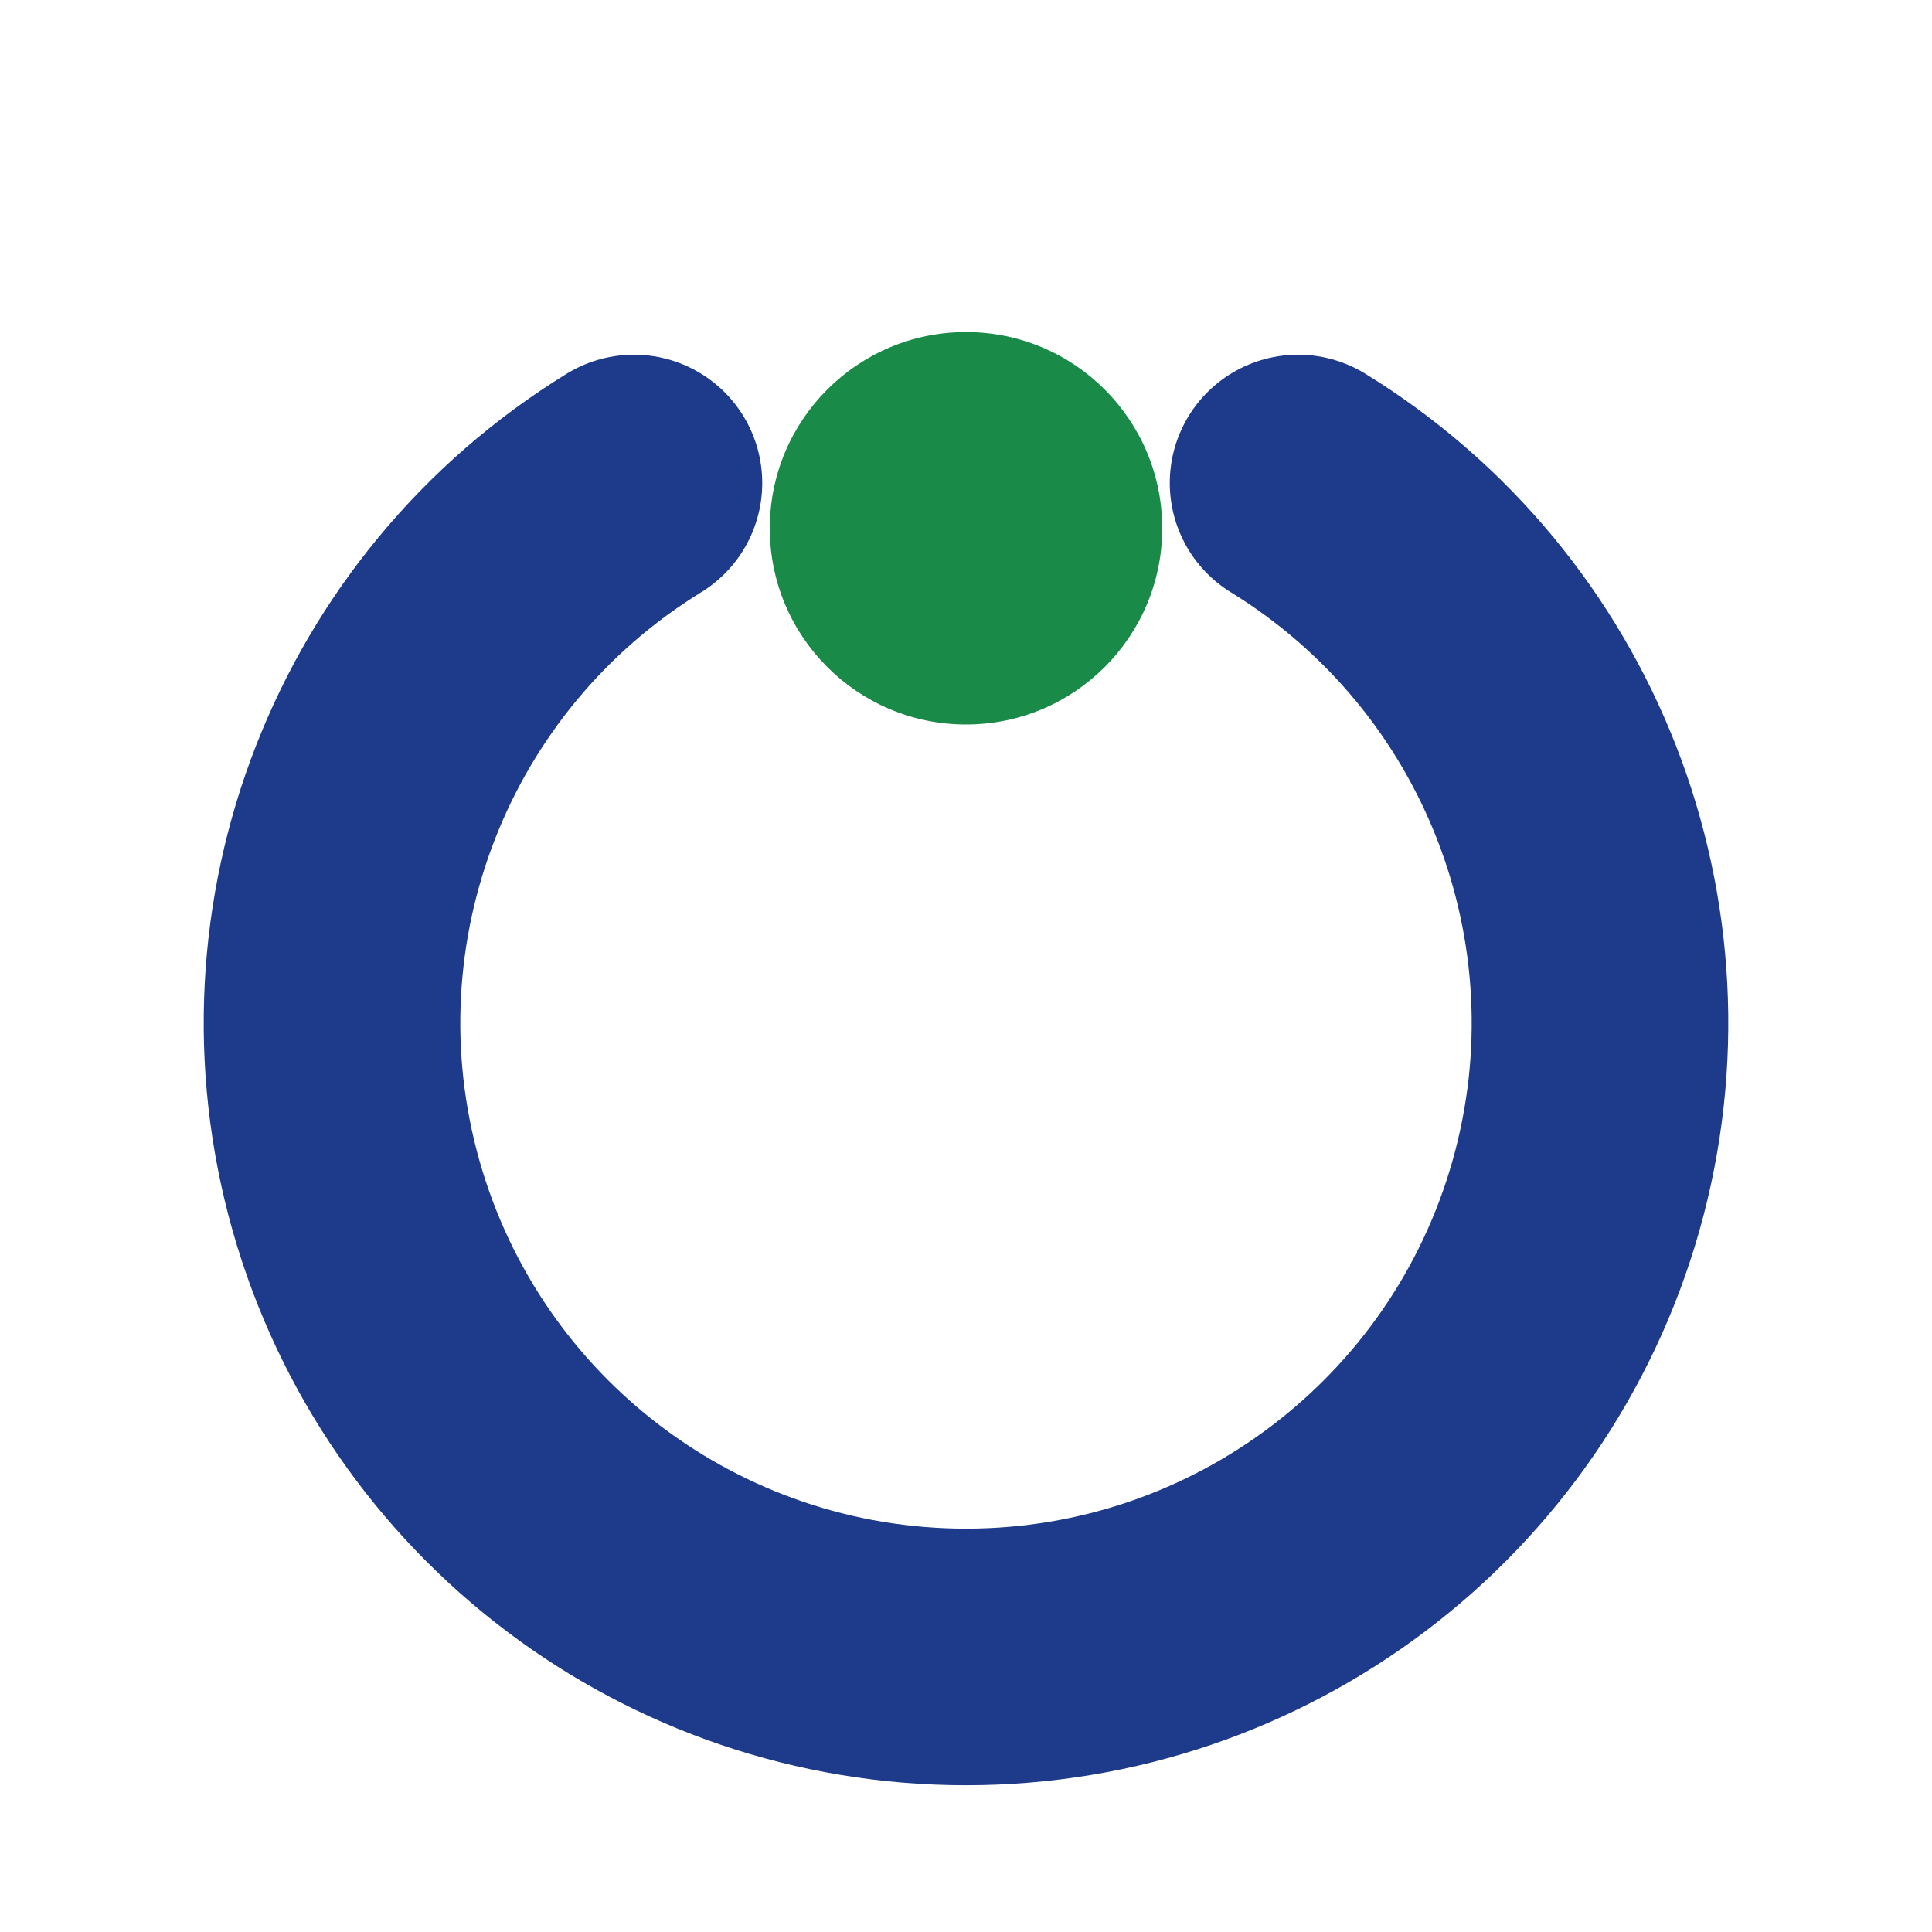
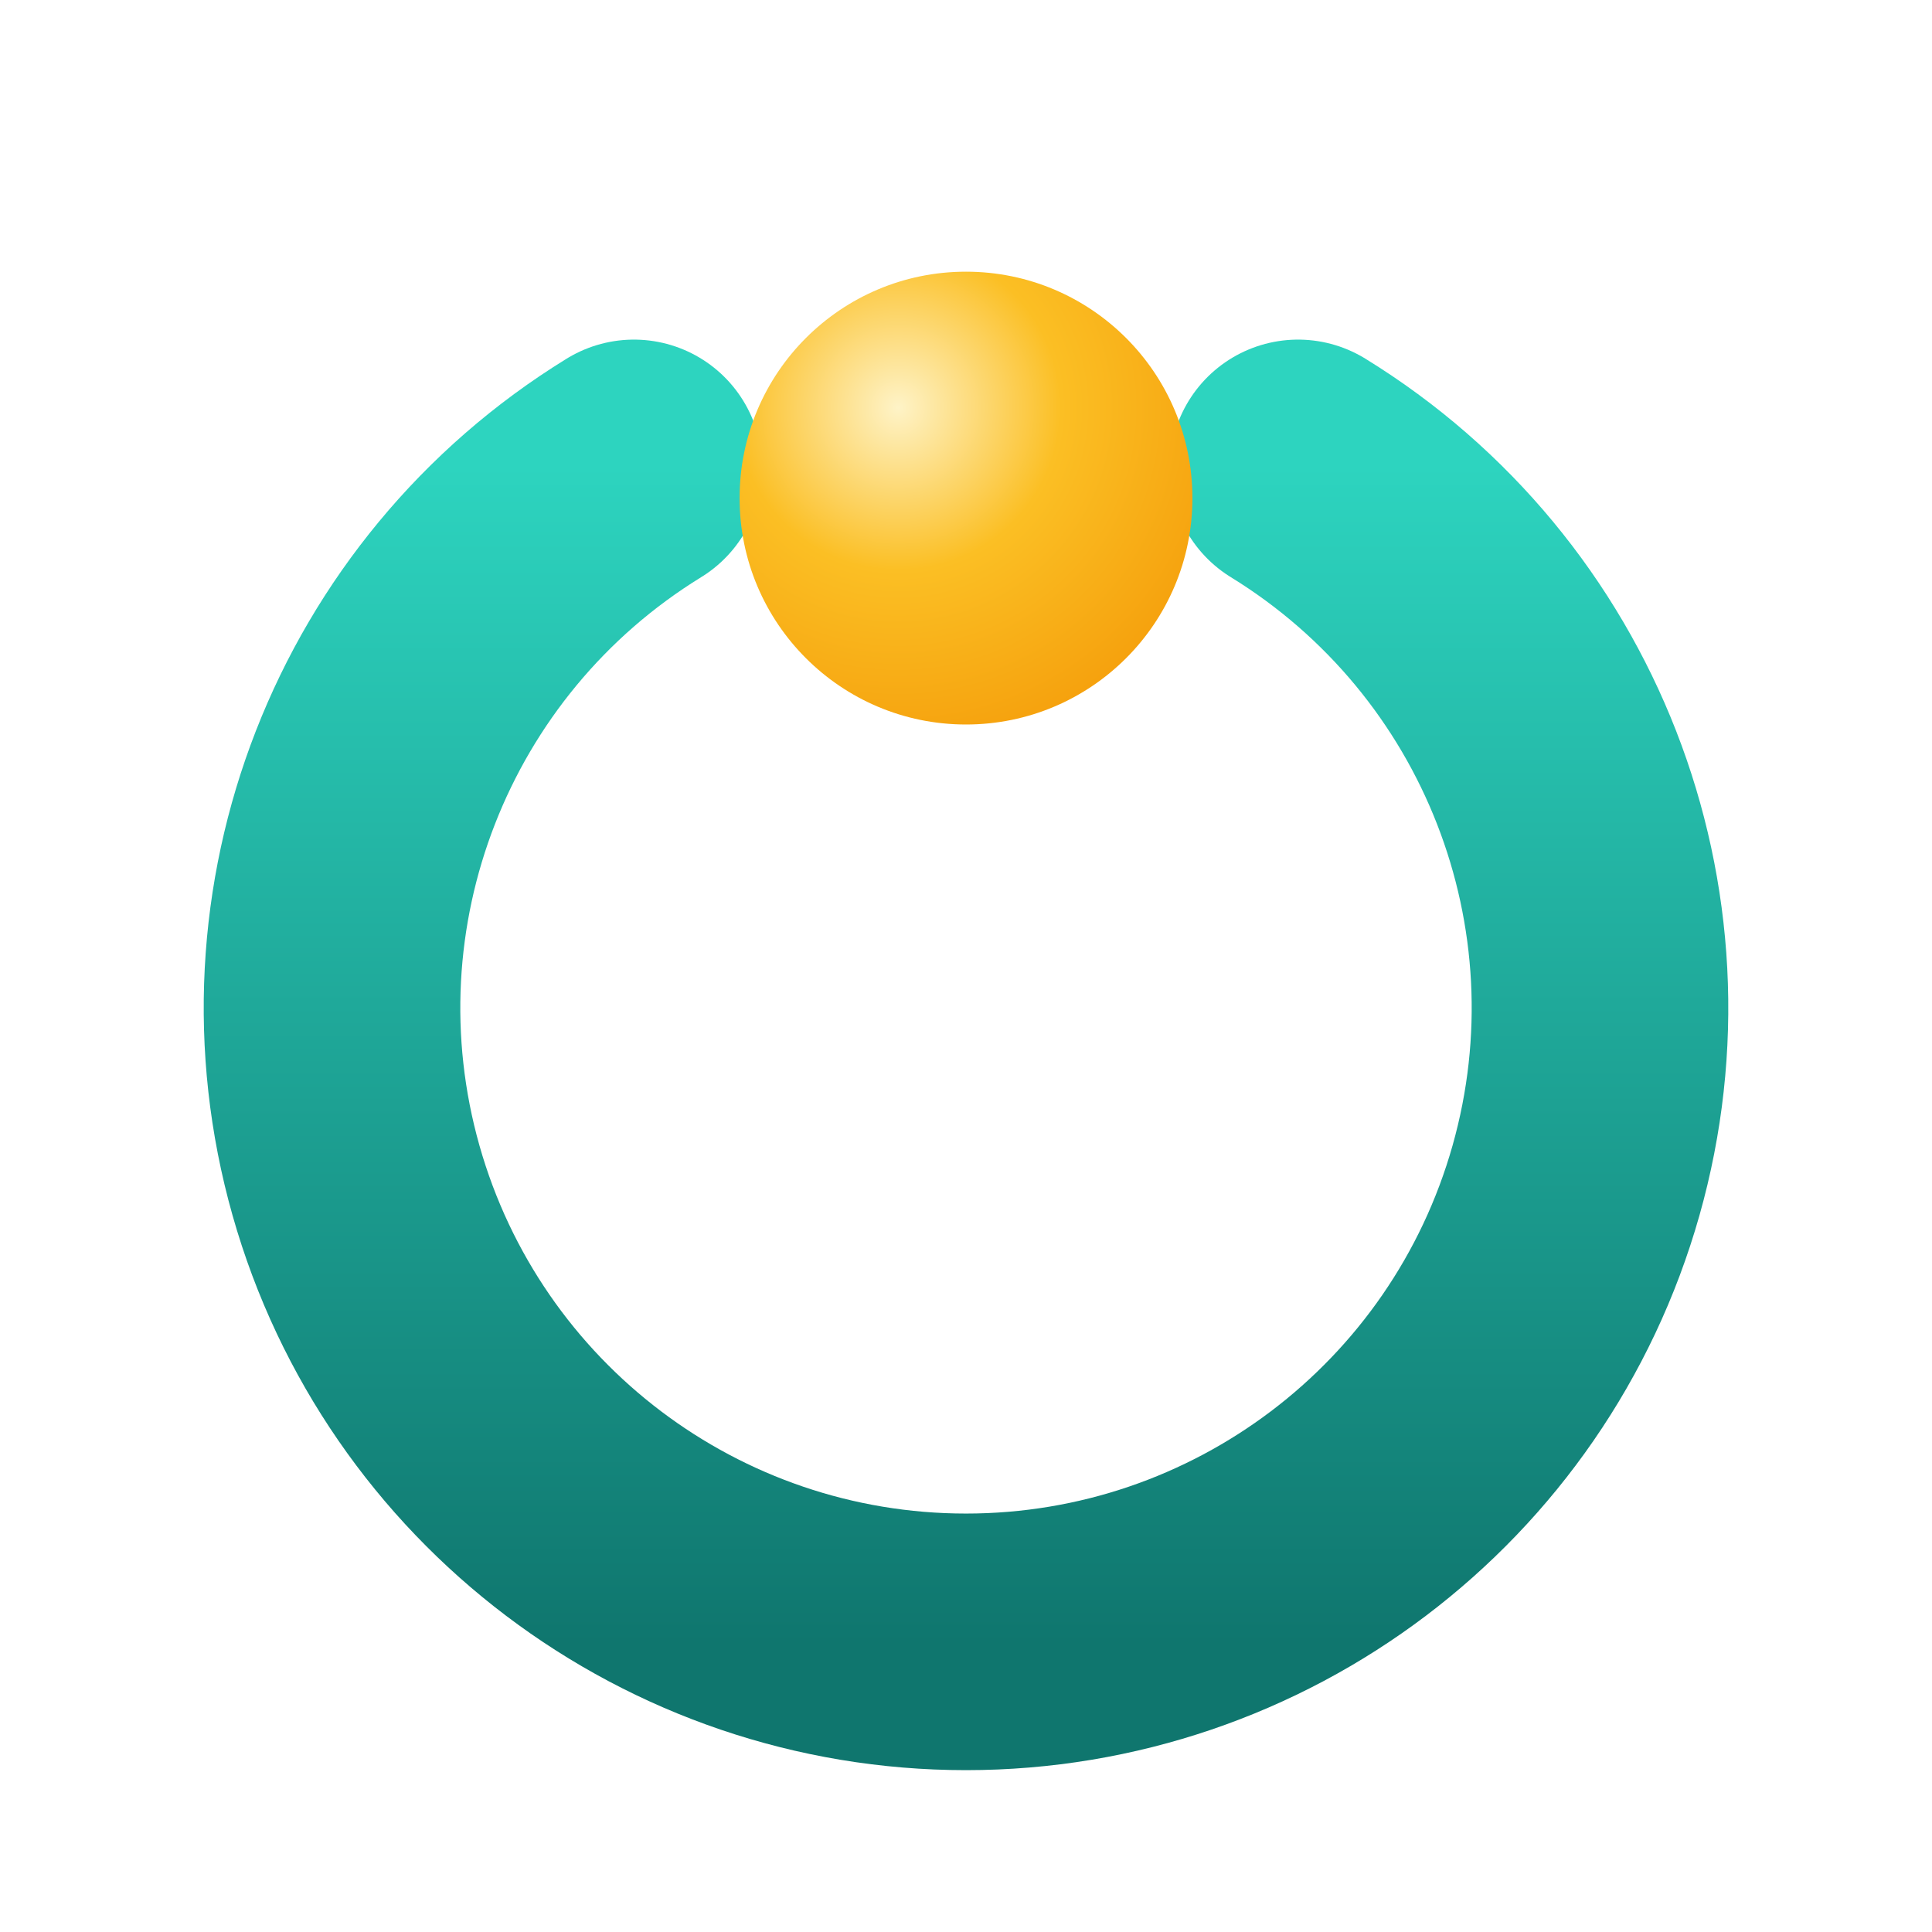
<svg xmlns="http://www.w3.org/2000/svg" viewBox="0 0 256 256" role="img" aria-label="Zyuka mark">
-   <path d="M 172,64 A 84,84 0 1 1 84,64" fill="none" stroke="#1E3A8A" stroke-width="34" stroke-linecap="round" />
-   <circle cx="128" cy="70" r="26" fill="#198A48" />
+   <defs>
+     <linearGradient id="arcGrad" x1="0" y1="1" x2="0" y2="0">
+       <stop offset="0%" stop-color="#0F766E" />
+       <stop offset="100%" stop-color="#2DD4BF" />
+     </linearGradient>
+     <radialGradient id="seedGrad" cx="0.35" cy="0.3" r="0.8">
+       <stop offset="0%" stop-color="#FEF3C7" />
+       <stop offset="45%" stop-color="#FBBF24" />
+       <stop offset="100%" stop-color="#F59E0B" />
+     </radialGradient>
+   </defs>
+   <path d="M 172,62 A 84,84 0 1 1 84,62" fill="none" stroke="url(#arcGrad)" stroke-width="34" stroke-linecap="round" />
+   <circle cx="128" cy="66" r="30" fill="url(#seedGrad)" />
</svg>
